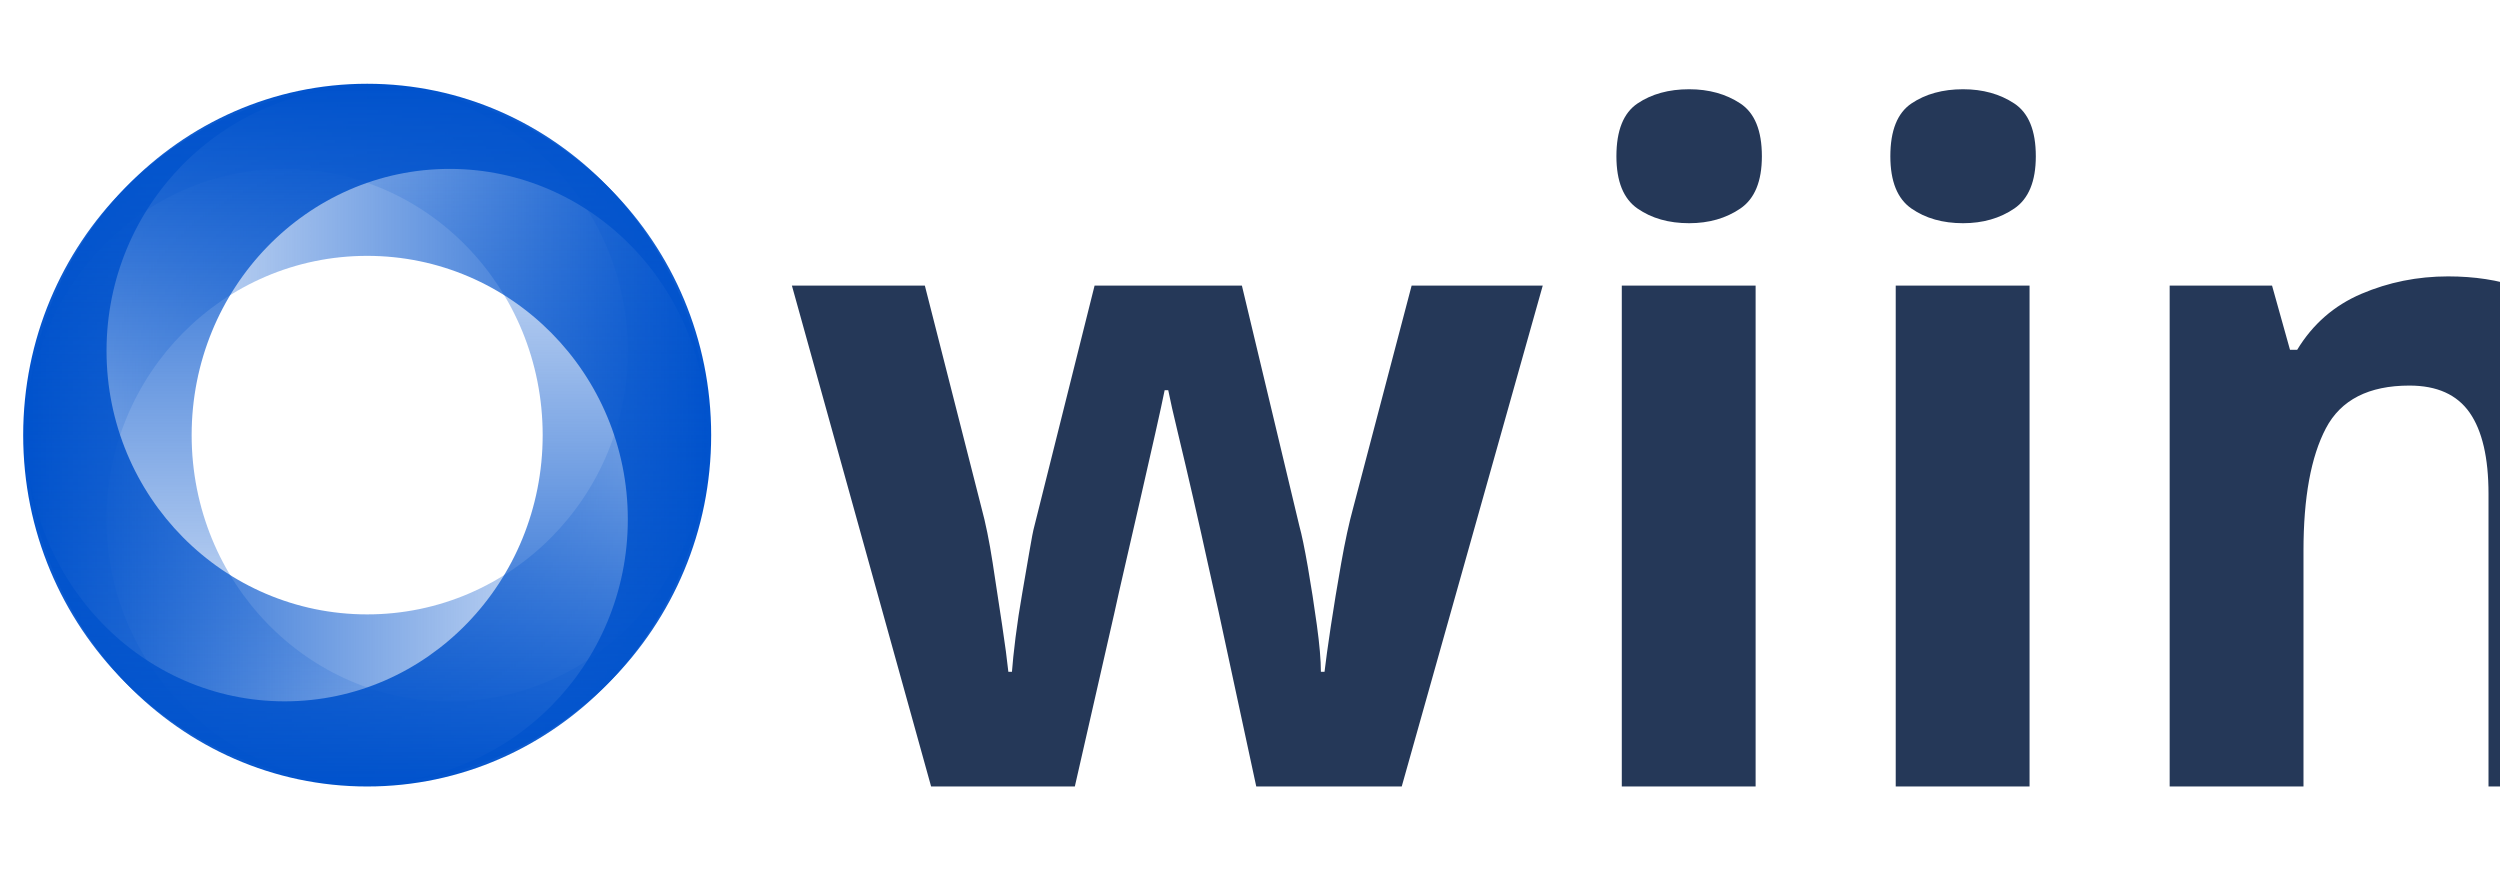
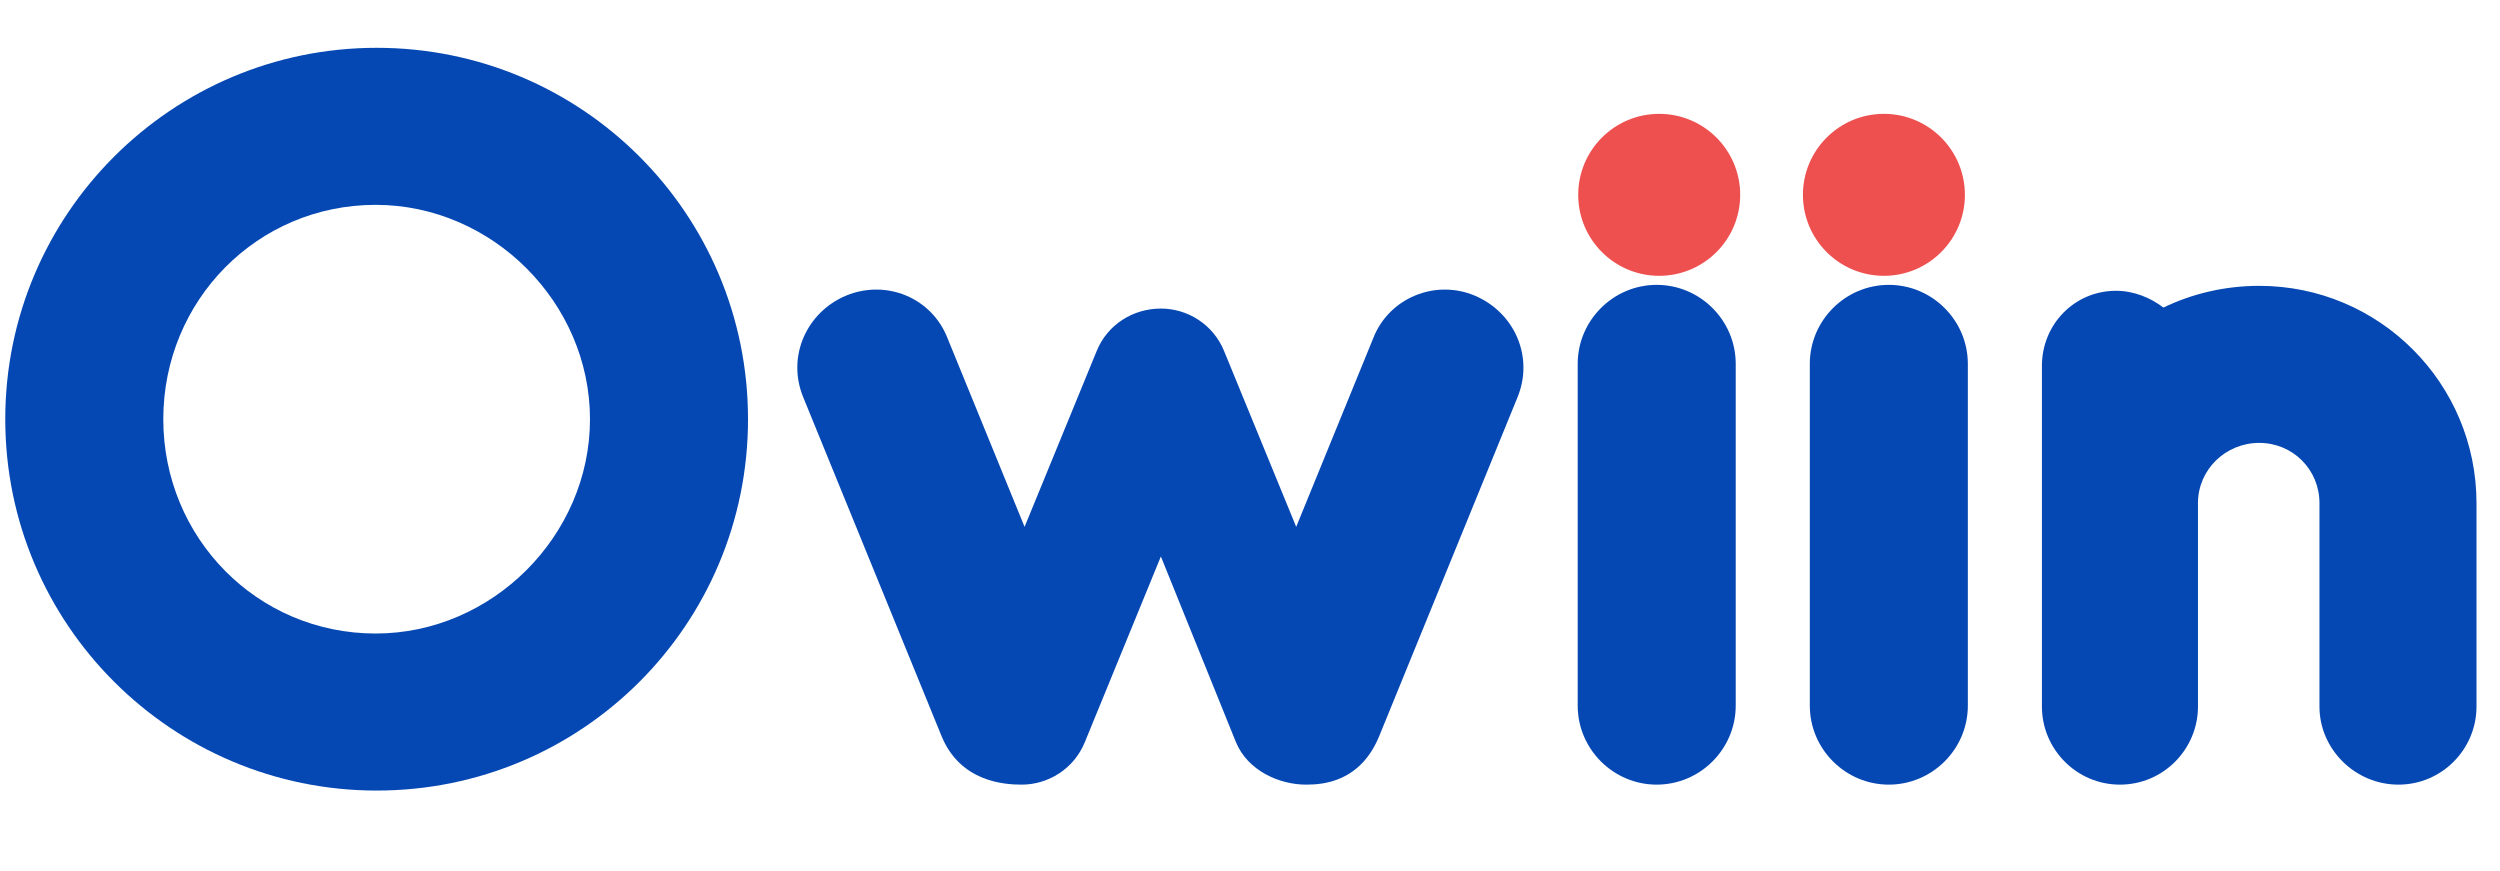
- <svg xmlns="http://www.w3.org/2000/svg" xmlns:xlink="http://www.w3.org/1999/xlink" version="1.1" id="Layer_1" x="0px" y="0px" viewBox="0 0 1287 448" style="enable-background:new 0 0 1287 448;" xml:space="preserve">
-   <defs id="defs27">
-     <linearGradient xlink:href="#500" id="linearGradient2507" gradientUnits="userSpaceOnUse" gradientTransform="translate(-206.4856,-211.9084)" x1="65.157" y1="118.93" x2="130.106" y2="118.93" />
-     <linearGradient id="500">
-       <stop id="stop1521" offset="0" style="stop-color:#0052cc;stop-opacity:1;" />
-       <stop id="stop1523" offset="1" style="stop-color:#0052cc;stop-opacity:0;" />
-     </linearGradient>
-     <linearGradient xlink:href="#500" id="linearGradient2509" gradientUnits="userSpaceOnUse" gradientTransform="rotate(180,-5.611574,12.97599)" x1="65.157" y1="118.93" x2="130.106" y2="118.93" />
-     <linearGradient xlink:href="#500" id="linearGradient2511" gradientUnits="userSpaceOnUse" gradientTransform="rotate(90,100.3426,-90.26682)" x1="65.157" y1="118.93" x2="130.106" y2="118.93" />
-     <linearGradient xlink:href="#500" id="linearGradient2513" gradientUnits="userSpaceOnUse" gradientTransform="rotate(-90,-111.5658,116.2188)" x1="65.157" y1="118.93" x2="130.106" y2="118.93" />
-   </defs>
-   <style type="text/css" id="style2">
- 	.st0{fill:#0648B3;stroke:#0648B3;stroke-width:10;stroke-miterlimit:10;}
- 	.st1{fill:#EE5050;stroke:#EE5050;stroke-width:3;stroke-linecap:round;stroke-miterlimit:10;}
- </style>
-   <g id="g909" transform="matrix(1.442793,0,0,1.473694,-1169.332,-1070.42)" style="stroke-width:0.686">
-     <text id="text1573" y="1001.089" x="1089.818" style="font-size:320.466px;line-height:1.25;font-family:Ubuntu;-inkscape-font-specification:Ubuntu;fill:#253858;fill-opacity:1;stroke-width:5.494" xml:space="preserve">
-       <tspan style="font-style:normal;font-variant:normal;font-weight:bold;font-stretch:normal;font-family:Ubuntu;-inkscape-font-specification:'Ubuntu Bold';fill:#253858;fill-opacity:1;stroke-width:5.494" y="1001.089" x="1089.818" id="tspan1571">wiin</tspan>
-     </text>
-     <path id="path2489" style="fill:none;stroke-width:0.686" d="m 1294.415,760.701 a 71,71 0 0 0 -71,71 71,71 0 0 0 71,71 71,71 0 0 0 71,-71 71,71 0 0 0 -8.416,-33.529 c -0.572,0.192 -1.14,0.372 -1.701,0.521 -8.67,5.748 -16.654,10.485 -17.166,6.164 -0.425,-3.589 0.059,-7.582 1.428,-11.137 -0.817,-0.872 -1.64,-1.852 -2.475,-2.969 -0.038,-0.049 -0.048,-0.086 -0.074,-0.131 -1.506,-0.329 -2.498,-0.944 -1.955,-2.063 1.677,-3.451 3.43,-6.365 5.268,-8.861 -0.295,-0.168 -0.588,-0.343 -0.869,-0.551 -0.042,-0.03 -0.078,-0.071 -0.119,-0.104 -9.545,1.154 -19.095,2.267 -28.633,3.471 -9.639,0.629 -19.795,5.066 -28.916,1.887 -4.509,-1.571 -7.774,-10.001 -4.598,-13.566 5.519,-6.194 15.631,-5.612 23.633,-7.799 1.741,-0.476 3.487,-0.927 5.236,-1.371 a 71,71 0 0 0 -11.643,-0.963 z" />
-     <g transform="matrix(3.779527,0,0,3.779527,1352.889,1229.764)" id="g2499" style="stroke-width:0.686">
-       <path d="m -108.854,-125.125 a 32.475,32.147 0 0 0 -32.474,32.147 32.475,32.147 0 0 0 32.474,32.147 32.475,32.147 0 0 0 32.475,-32.147 32.475,32.147 0 0 0 -32.26,-32.146 24.606,24.358 0 0 1 24.392,24.357 24.606,24.358 0 0 1 -24.606,24.358 24.606,24.358 0 0 1 -24.606,-24.358 24.606,24.358 0 0 1 24.606,-24.358 z" style="opacity:1;fill:url(#linearGradient2507);fill-opacity:1;stroke-width:0.317" id="path2491" />
-       <path id="path2493" style="opacity:1;fill:url(#linearGradient2509);fill-opacity:1;stroke-width:0.317" d="m -108.854,-60.831 a 32.475,32.147 0 0 0 32.475,-32.147 32.475,32.147 0 0 0 -32.475,-32.147 32.475,32.147 0 0 0 -32.474,32.147 32.475,32.147 0 0 0 32.26,32.146 24.606,24.358 0 0 1 -24.392,-24.357 24.606,24.358 0 0 1 24.606,-24.358 24.606,24.358 0 0 1 24.606,24.358 24.606,24.358 0 0 1 -24.606,24.358 z" />
-       <path d="m -76.708,-92.978 a 32.147,32.475 0 0 0 -32.147,-32.475 32.147,32.475 0 0 0 -32.147,32.475 32.147,32.475 0 0 0 32.147,32.474 32.147,32.475 0 0 0 32.146,-32.26 24.358,24.606 0 0 1 -24.357,24.392 24.358,24.606 0 0 1 -24.358,-24.606 24.358,24.606 0 0 1 24.358,-24.606 24.358,24.606 0 0 1 24.358,24.606 z" style="opacity:1;fill:url(#linearGradient2511);fill-opacity:1;stroke-width:0.317" id="path2495" />
-       <path d="m -141.001,-92.978 a 32.147,32.475 0 0 0 32.147,32.475 32.147,32.475 0 0 0 32.147,-32.475 32.147,32.475 0 0 0 -32.147,-32.475 32.147,32.475 0 0 0 -32.146,32.26 24.358,24.606 0 0 1 24.357,-24.392 24.358,24.606 0 0 1 24.358,24.606 24.358,24.606 0 0 1 -24.358,24.606 24.358,24.606 0 0 1 -24.358,-24.606 z" style="opacity:1;fill:url(#linearGradient2513);fill-opacity:1;stroke-width:0.317;stroke-miterlimit:4;stroke-dasharray:none" id="path2497" />
+ <svg xmlns="http://www.w3.org/2000/svg" width="100%" height="100%" viewBox="0 0 1287 448" version="1.1" xml:space="preserve" style="fill-rule:evenodd;clip-rule:evenodd;stroke-linecap:round;stroke-miterlimit:10;">
+   <g>
+     <g transform="matrix(42.3727,0,0,42.3727,-25202.1,-1456.34)">
+       <g transform="matrix(12,0,0,12,594.476,43.9026)">
+         <path d="M0.406,-0.746C0.199,-0.746 0.03,-0.578 0.03,-0.37C0.03,-0.162 0.199,0.006 0.406,0.006C0.614,0.006 0.782,-0.162 0.782,-0.37C0.782,-0.578 0.614,-0.746 0.406,-0.746ZM0.405,-0.587C0.523,-0.587 0.622,-0.488 0.622,-0.37C0.622,-0.252 0.523,-0.153 0.405,-0.153C0.285,-0.153 0.19,-0.25 0.19,-0.37C0.19,-0.49 0.285,-0.587 0.405,-0.587Z" style="fill:rgb(6,72,179);fill-rule:nonzero;" />
+       </g>
+       <g transform="matrix(12,0,0,12,604.22,43.9026)">
+         <path d="M0.706,-0.495C0.666,-0.512 0.619,-0.493 0.603,-0.452L0.525,-0.261L0.452,-0.439C0.441,-0.466 0.415,-0.482 0.388,-0.482C0.36,-0.482 0.334,-0.466 0.323,-0.439L0.25,-0.261L0.172,-0.452C0.156,-0.493 0.11,-0.512 0.069,-0.495C0.029,-0.478 0.009,-0.433 0.026,-0.392L0.166,-0.049C0.185,-0.003 0.229,-0 0.247,-0C0.274,-0 0.3,-0.016 0.311,-0.043L0.388,-0.231L0.464,-0.043C0.476,-0.014 0.508,-0 0.535,-0C0.553,-0 0.59,-0.003 0.609,-0.049L0.749,-0.392C0.766,-0.433 0.746,-0.478 0.706,-0.495Z" style="fill:rgb(6,72,179);fill-rule:nonzero;" />
+       </g>
+       <g transform="matrix(12,0,0,12,613.46,43.9026)">
+         <path d="M0.188,-0.597C0.188,-0.559 0.157,-0.528 0.12,-0.528C0.082,-0.528 0.051,-0.559 0.051,-0.597C0.051,-0.634 0.082,-0.665 0.12,-0.665C0.157,-0.665 0.188,-0.634 0.188,-0.597ZM0.12,-0C0.076,-0 0.04,-0.036 0.04,-0.08L0.04,-0.426C0.04,-0.47 0.076,-0.506 0.12,-0.506C0.164,-0.506 0.2,-0.47 0.2,-0.426L0.2,-0.08C0.2,-0.036 0.164,-0 0.12,-0Z" style="fill:rgb(6,72,179);fill-rule:nonzero;" />
+       </g>
+       <g transform="matrix(12,0,0,12,616.28,43.9026)">
+         <path d="M0.188,-0.597C0.188,-0.559 0.157,-0.528 0.12,-0.528C0.082,-0.528 0.051,-0.559 0.051,-0.597C0.051,-0.634 0.082,-0.665 0.12,-0.665C0.157,-0.665 0.188,-0.634 0.188,-0.597ZM0.12,-0C0.076,-0 0.04,-0.036 0.04,-0.08L0.04,-0.426C0.04,-0.47 0.076,-0.506 0.12,-0.506C0.164,-0.506 0.2,-0.47 0.2,-0.426L0.2,-0.08C0.2,-0.036 0.164,-0 0.12,-0Z" style="fill:rgb(6,72,179);fill-rule:nonzero;" />
+       </g>
+       <g transform="matrix(12,0,0,12,619.1,43.9026)">
+         <path d="M0.26,-0.505C0.225,-0.505 0.192,-0.497 0.163,-0.483C0.15,-0.493 0.133,-0.5 0.115,-0.5C0.073,-0.5 0.04,-0.466 0.04,-0.424L0.04,-0.079C0.04,-0.036 0.075,-0 0.119,-0C0.163,-0 0.198,-0.036 0.198,-0.079L0.198,-0.285C0.198,-0.319 0.226,-0.346 0.26,-0.346C0.294,-0.346 0.321,-0.319 0.321,-0.285L0.321,-0.079C0.321,-0.036 0.357,-0 0.401,-0C0.445,-0 0.48,-0.036 0.48,-0.079L0.48,-0.285C0.48,-0.406 0.382,-0.505 0.26,-0.505Z" style="fill:rgb(6,72,179);fill-rule:nonzero;" />
+       </g>
+     </g>
+     <g transform="matrix(0.694872,0,0,0.694872,807.599,55.1336)">
+       <circle cx="67" cy="65" r="58.5" style="fill:rgb(238,80,80);stroke:rgb(238,80,80);stroke-width:3px;" />
+     </g>
+     <g transform="matrix(0.694872,0,0,0.694872,923.284,55.1336)">
+       <circle cx="67" cy="65" r="58.5" style="fill:rgb(238,80,80);stroke:rgb(238,80,80);stroke-width:3px;" />
    </g>
  </g>
</svg>
